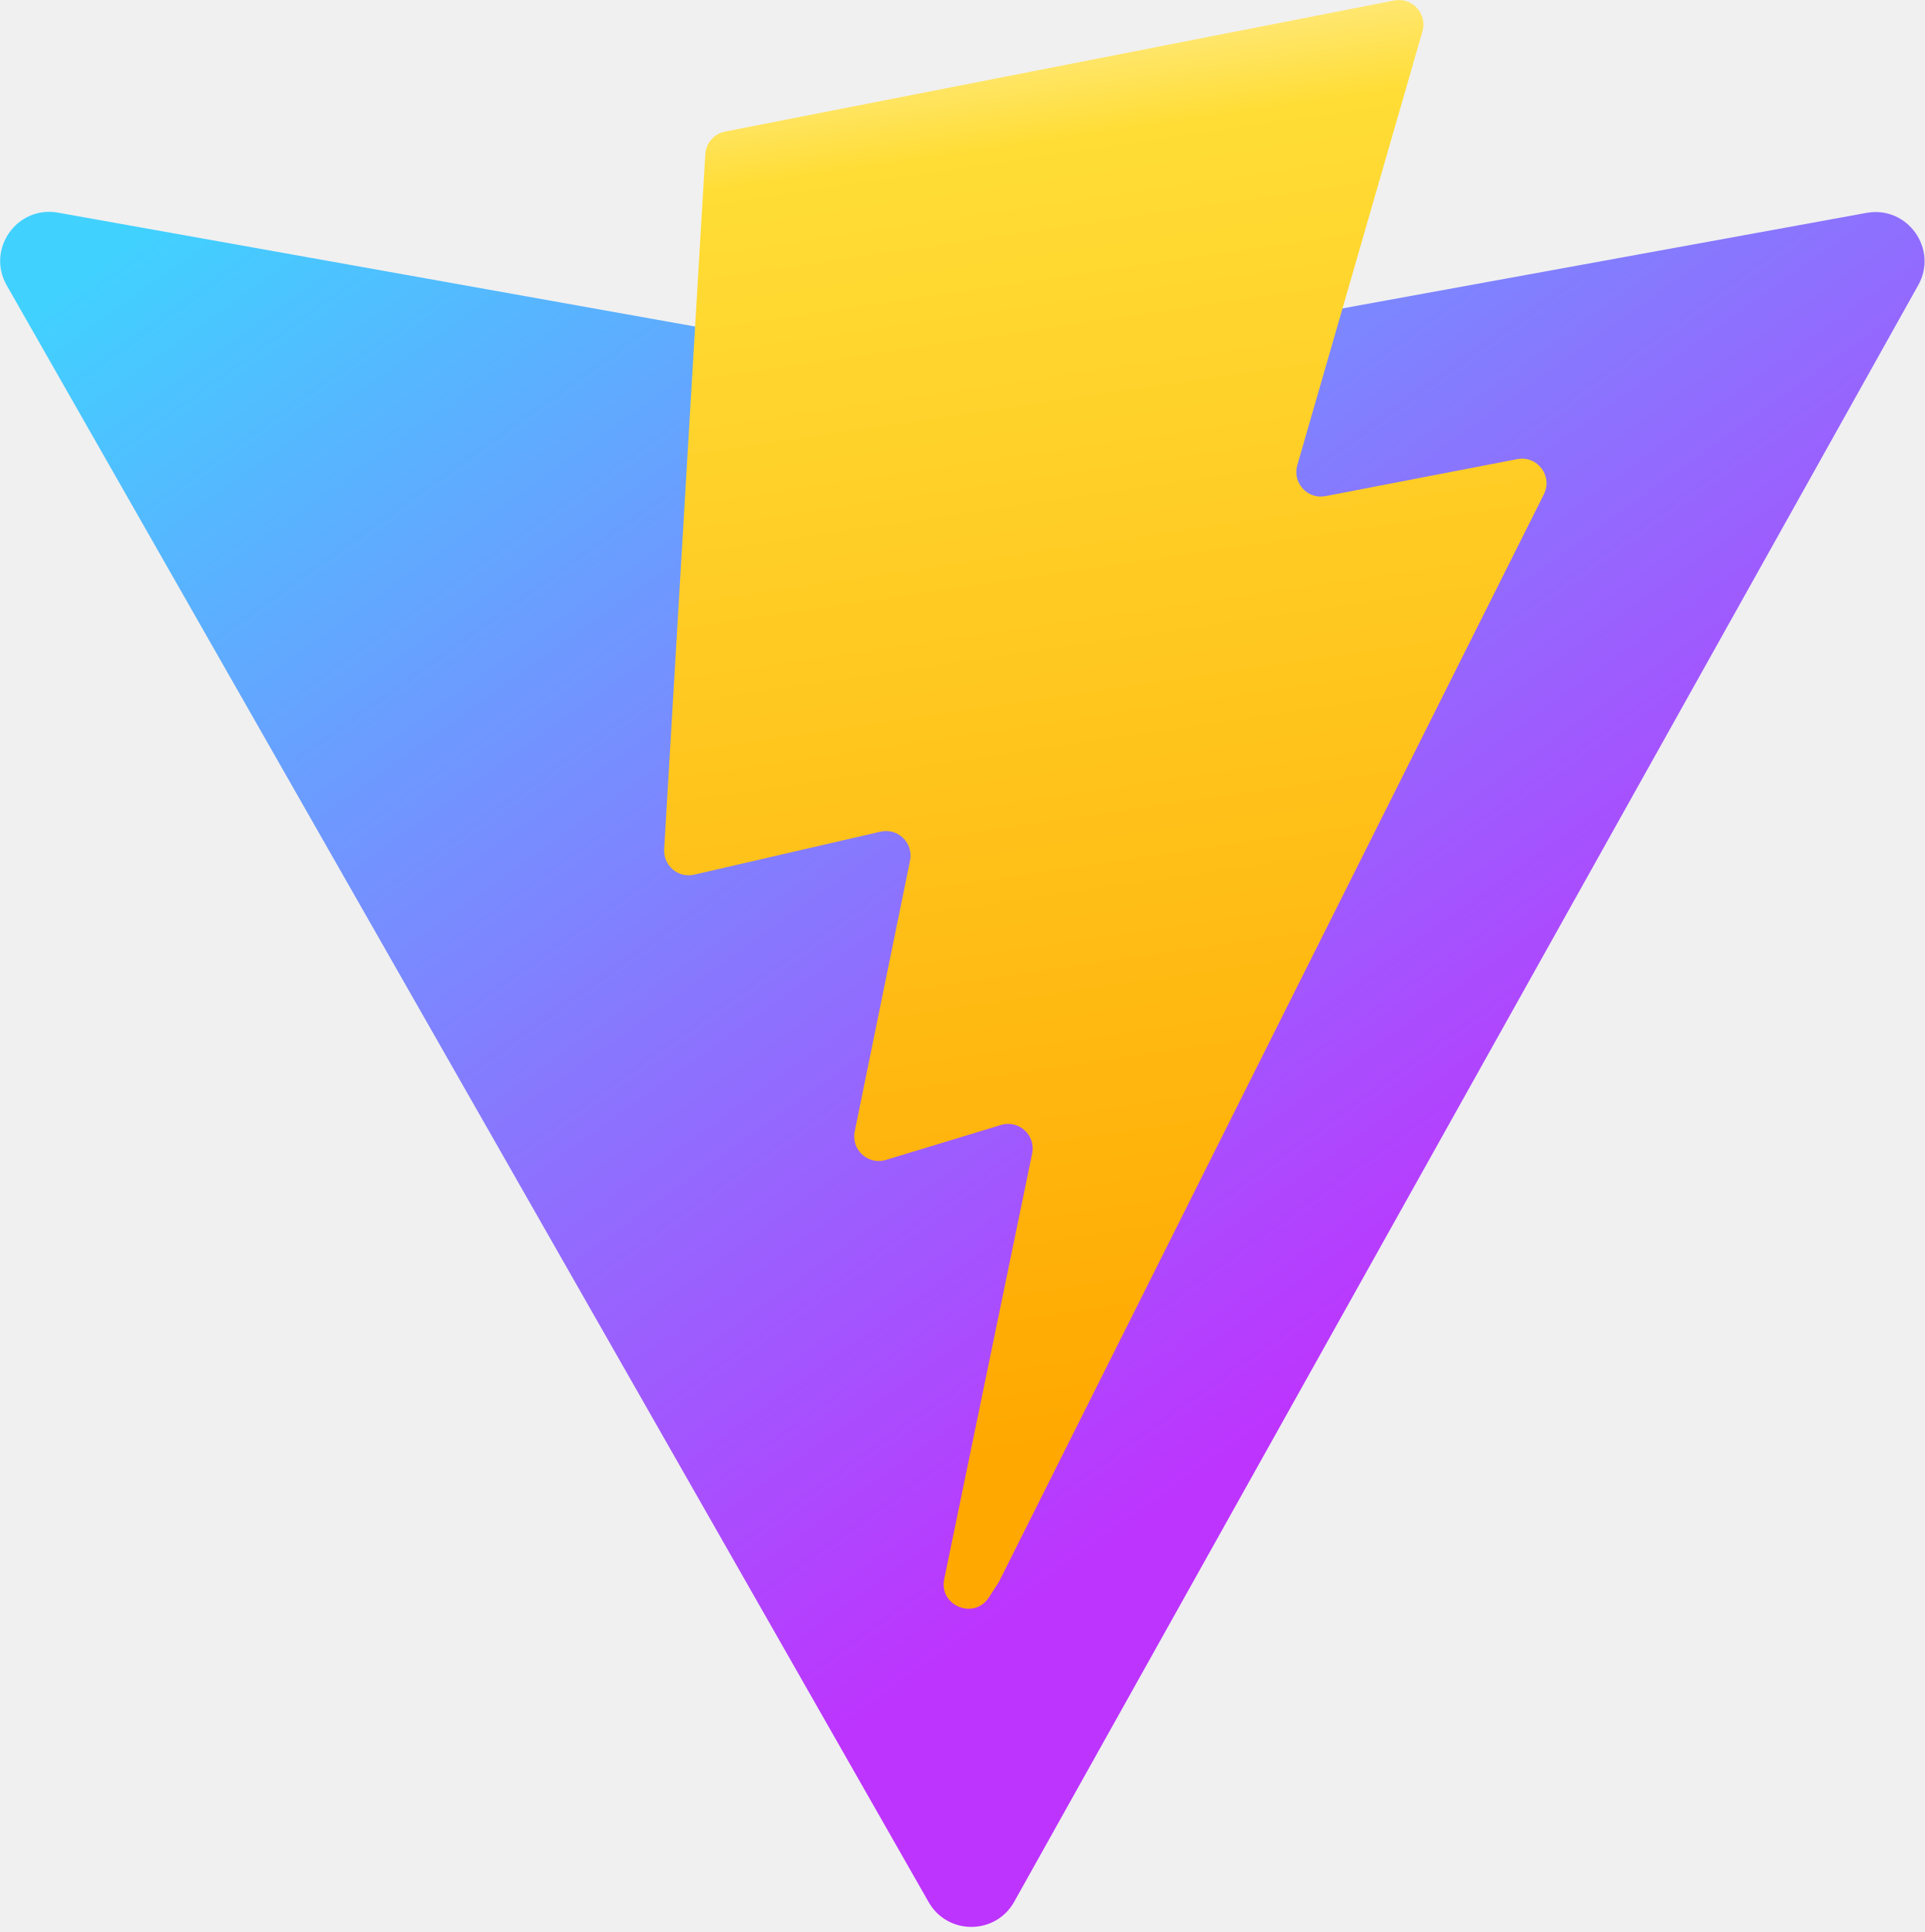
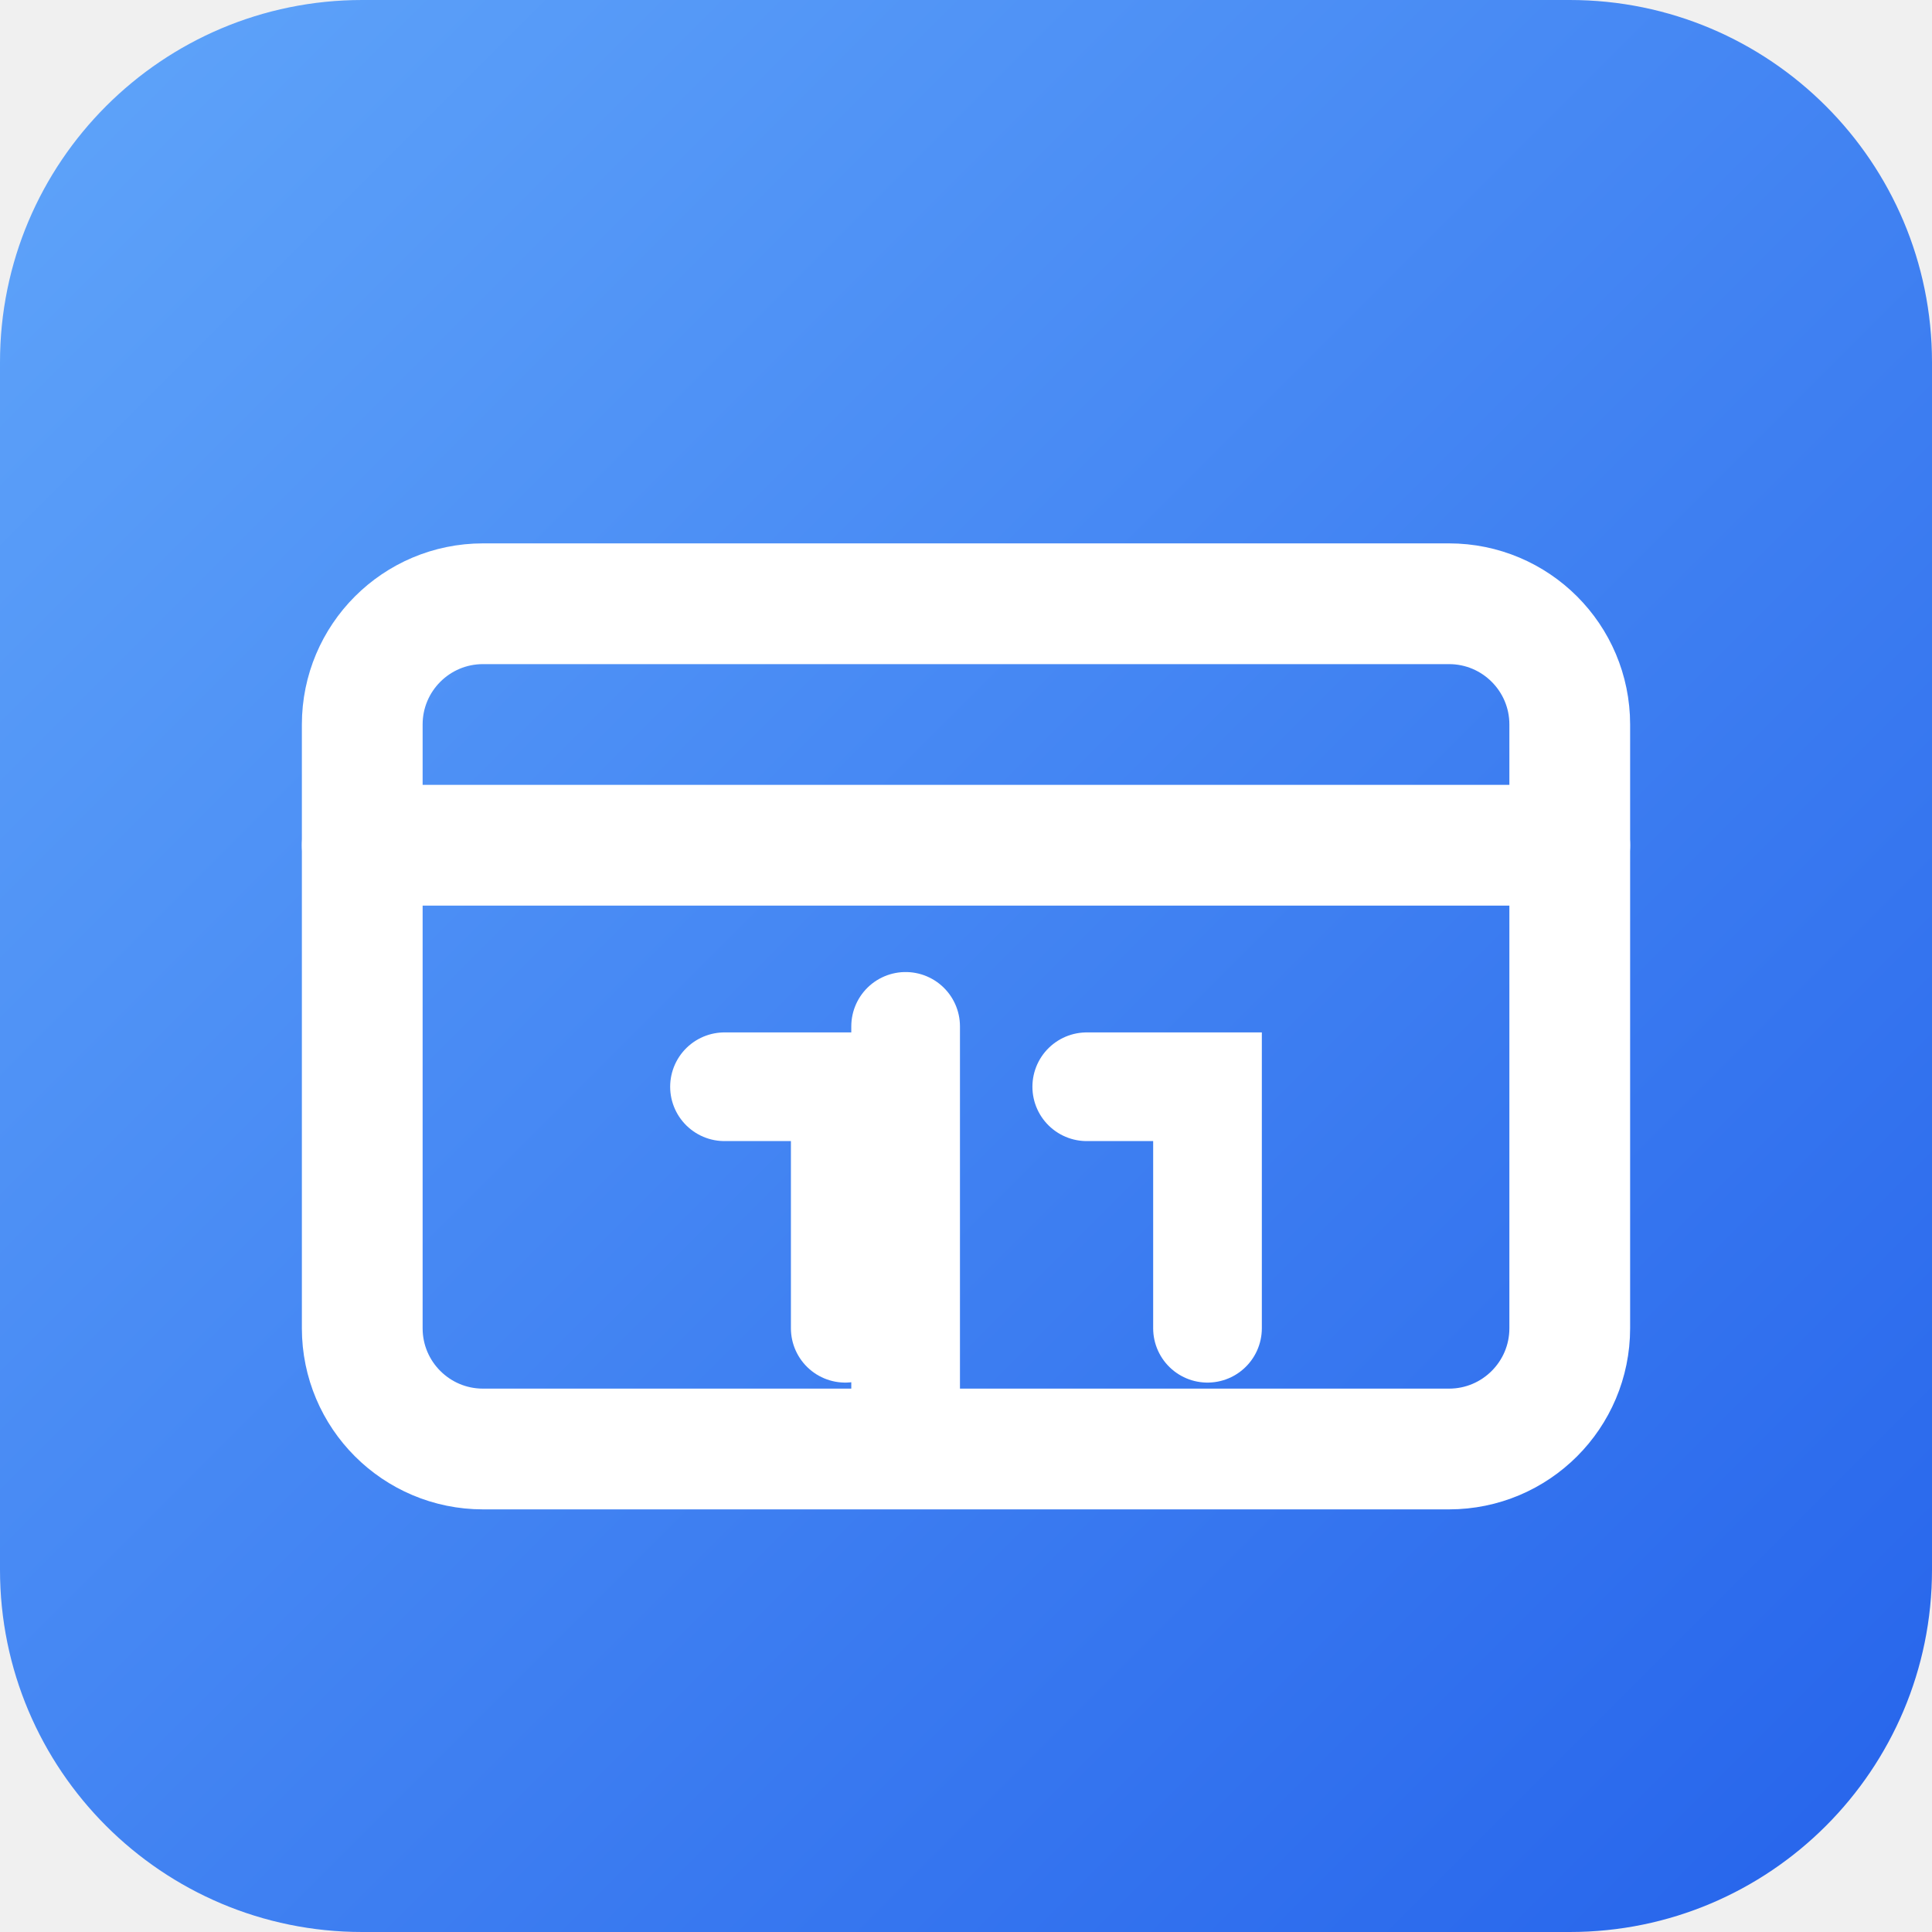
- <svg xmlns="http://www.w3.org/2000/svg" aria-hidden="true" role="img" class="iconify iconify--logos" width="31.88" height="32" preserveAspectRatio="xMidYMid meet" viewBox="0 0 256 257">
+ <svg xmlns="http://www.w3.org/2000/svg" viewBox="0 0 32 32" aria-hidden="true" role="img">
  <defs>
-     <linearGradient id="IconifyId1813088fe1fbc01fb466" x1="-.828%" x2="57.636%" y1="7.652%" y2="78.411%">
-       <stop offset="0%" stop-color="#41D1FF" />
-       <stop offset="100%" stop-color="#BD34FE" />
-     </linearGradient>
-     <linearGradient id="IconifyId1813088fe1fbc01fb467" x1="43.376%" x2="50.316%" y1="2.242%" y2="89.03%">
-       <stop offset="0%" stop-color="#FFEA83" />
-       <stop offset="8.333%" stop-color="#FFDD35" />
-       <stop offset="100%" stop-color="#FFA800" />
+     <linearGradient id="bg" x1="0%" y1="0%" x2="100%" y2="100%">
+       <stop offset="0%" stop-color="#60a5fa" />
+       <stop offset="100%" stop-color="#2563eb" />
    </linearGradient>
  </defs>
-   <path fill="url(#IconifyId1813088fe1fbc01fb466)" d="M255.153 37.938L134.897 252.976c-2.483 4.44-8.862 4.466-11.382.048L.875 37.958c-2.746-4.814 1.371-10.646 6.827-9.67l120.385 21.517a6.537 6.537 0 0 0 2.322-.004l117.867-21.483c5.438-.991 9.574 4.796 6.877 9.62Z" />
-   <path fill="url(#IconifyId1813088fe1fbc01fb467)" d="M185.432.063L96.44 17.501a3.268 3.268 0 0 0-2.634 3.014l-5.474 92.456a3.268 3.268 0 0 0 3.997 3.378l24.777-5.718c2.318-.535 4.413 1.507 3.936 3.838l-7.361 36.047c-.495 2.426 1.782 4.5 4.151 3.78l15.304-4.649c2.372-.72 4.652 1.36 4.15 3.788l-11.698 56.621c-.732 3.542 3.979 5.473 5.943 2.437l1.313-2.028l72.516-144.72c1.215-2.423-.88-5.186-3.54-4.672l-25.505 4.922c-2.396.462-4.435-1.77-3.759-4.114l16.646-57.705c.677-2.35-1.37-4.583-3.769-4.113Z" />
+   <rect width="32" height="32" rx="6" fill="url(#bg)" />
+   <rect x="6" y="10" width="20" height="14" rx="2" fill="none" stroke="#fff" stroke-width="2" />
+   <path fill="none" stroke="#fff" stroke-width="2" stroke-linecap="round" d="M6 14h20" />
+   <path fill="none" stroke="#fff" stroke-width="1.8" stroke-linecap="round" d="M12 18h2v4M18 18h2v4M15 17v6" />
</svg>
